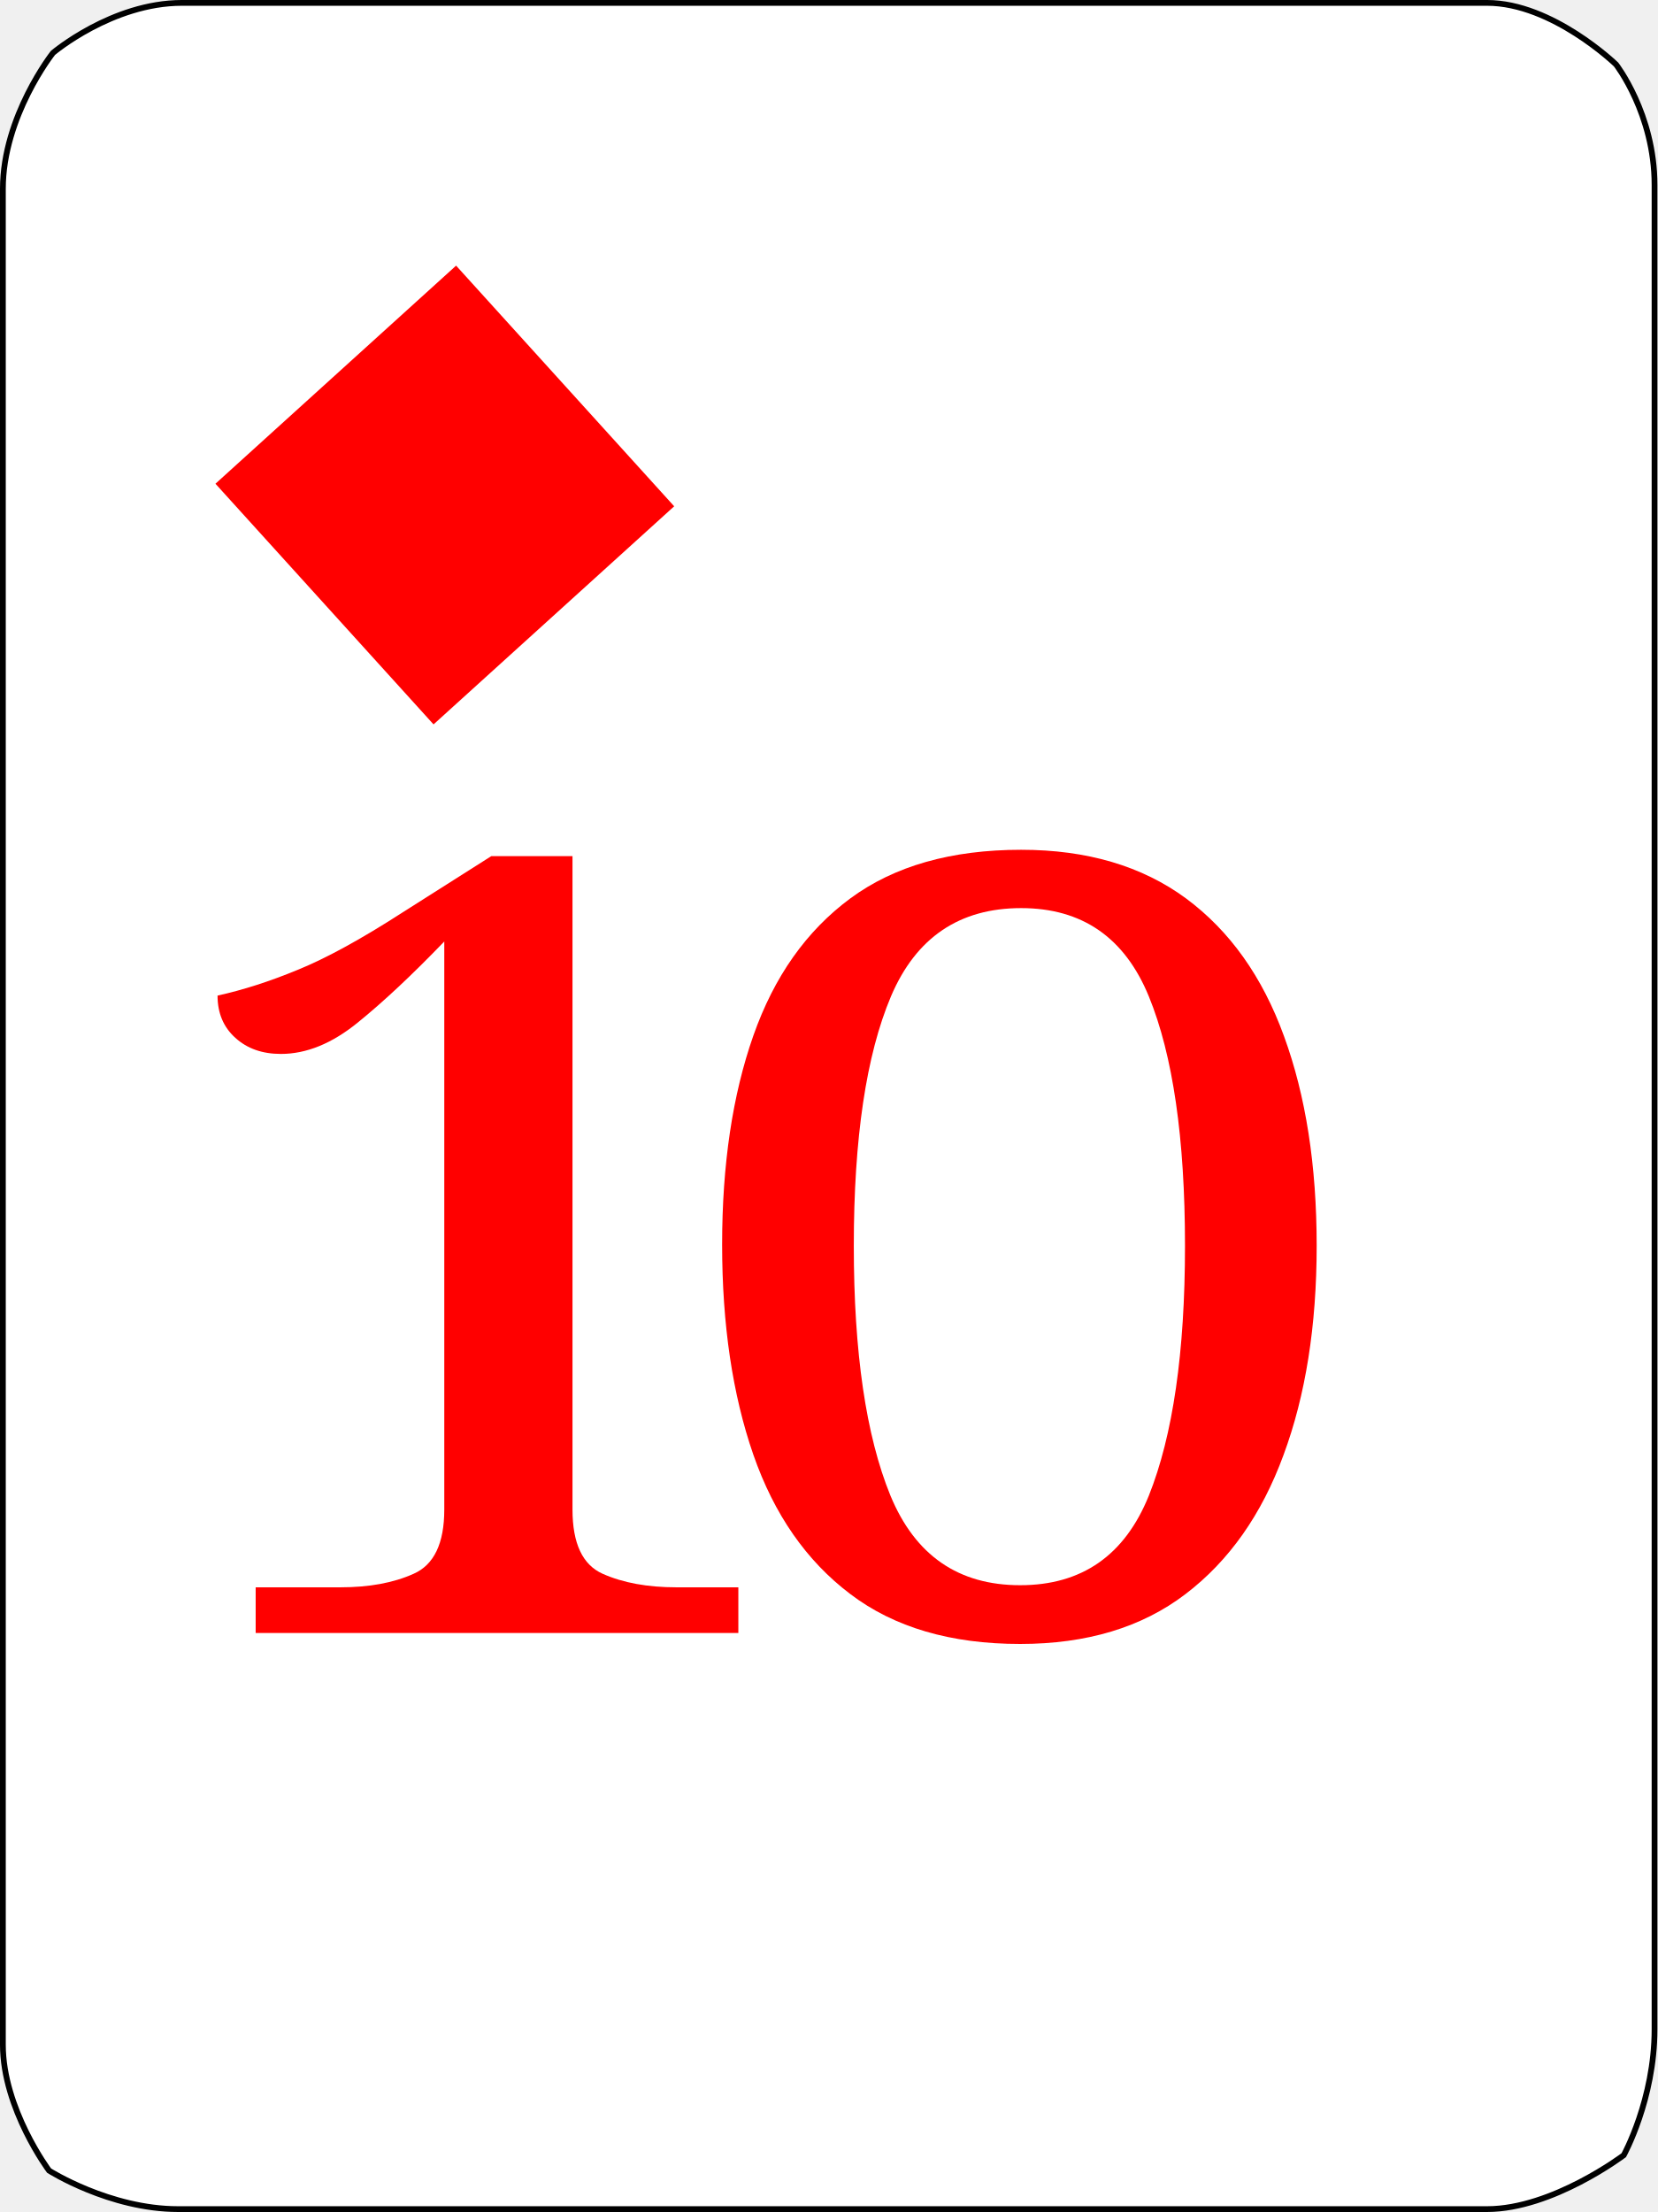
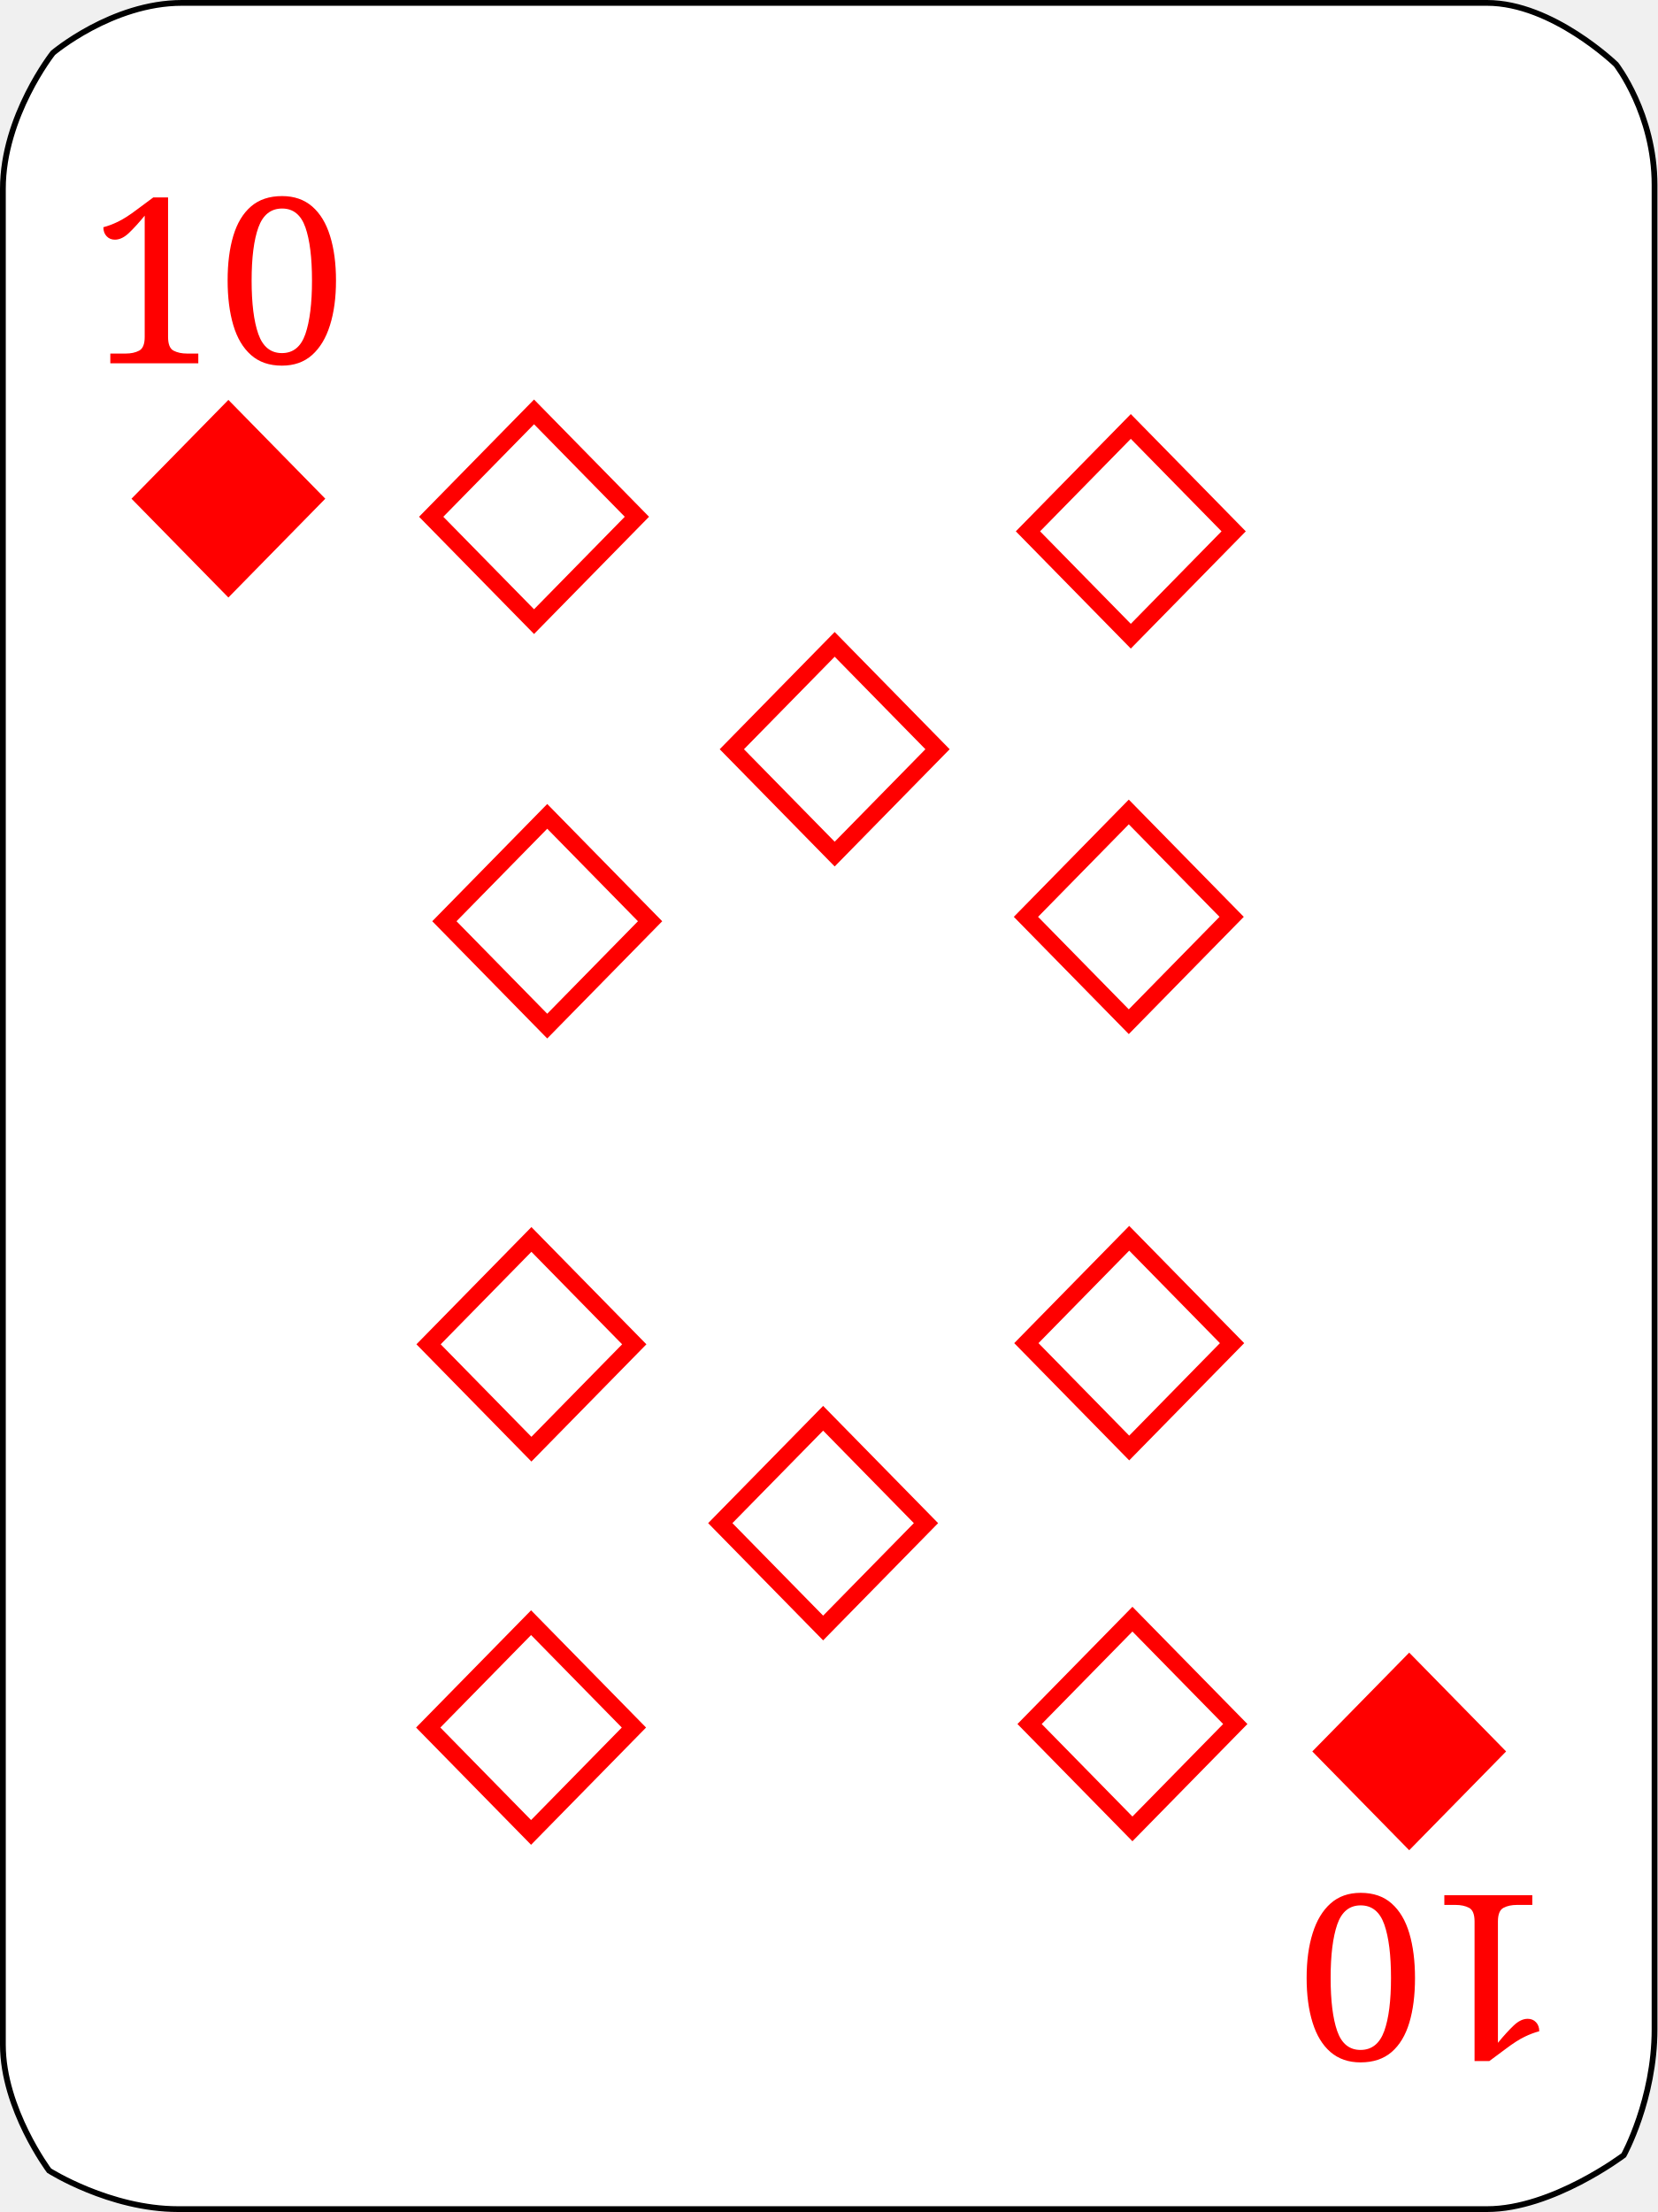
- <svg xmlns="http://www.w3.org/2000/svg" version="1.1" width="143.5" height="191.5">
-   <g transform="translate(-168.3214,-84.17857)">
+ <svg xmlns="http://www.w3.org/2000/svg" version="1.1" width="143.5" height="191.5" viewBox="0,0,143.5,191.5">
+   <g transform="translate(-168.25,-84.25)">
    <g data-paper-data="{&quot;isPaintingLayer&quot;:true}" fill-rule="nonzero" stroke-linecap="butt" stroke-linejoin="miter" stroke-miterlimit="10" stroke-dasharray="" stroke-dashoffset="0" style="mix-blend-mode: normal">
-       <path d="M172.571,272.095c0,0 -4,-5.345 -4,-10.9c0,-16.664 0,-97.964 0,-160.667c0,-6.283 4.333,-11.767 4.333,-11.767c0,0 5.118,-4.333 11.167,-4.333c44.1,0 96.024,0 113,0c5.659,0 11.167,5.333 11.167,5.333c0,0 3.333,4.28 3.333,10.433c0,62.312 0,141.441 0,159.667c0,6.075 -2.667,10.9 -2.667,10.9c0,0 -6.175,4.667 -11.833,4.667c-16.976,0 -69.104,0 -113.333,0c-5.919,0 -11.167,-3.333 -11.167,-3.333z" data-paper-data="{&quot;origPos&quot;:null}" fill="#ffffff" stroke="#000000" stroke-width="0.5" />
-       <path d="M205.857,146.892l-18.882,-20.835l20.835,-18.882l18.882,20.835z" data-paper-data="{&quot;origRot&quot;:0,&quot;origPos&quot;:null}" fill="#ff0000" stroke="none" stroke-width="0" />
-       <text transform="translate(225.9132,225.55) scale(2.7431,2.34182)" font-size="40" xml:space="preserve" data-paper-data="{&quot;origPos&quot;:null}" fill="#ff0000" fill-rule="nonzero" stroke="none" stroke-width="1" stroke-linecap="butt" stroke-linejoin="miter" stroke-miterlimit="10" stroke-dasharray="" stroke-dashoffset="0" font-family="Serif" font-weight="normal" text-anchor="start" style="mix-blend-mode: normal">
-         <tspan x="0" dy="0">0</tspan>
+       <path d="M172.5,272.167c0,0 -4,-5.345 -4,-10.9c0,-16.664 0,-97.964 0,-160.667c0,-6.283 4.333,-11.767 4.333,-11.767c0,0 5.118,-4.333 11.167,-4.333c44.1,0 96.024,0 113,0c5.659,0 11.167,5.333 11.167,5.333c0,0 3.333,4.28 3.333,10.433c0,62.312 0,141.441 0,159.667c0,6.075 -2.667,10.9 -2.667,10.9c0,0 -6.175,4.667 -11.833,4.667c-16.976,0 -69.104,0 -113.333,0c-5.919,0 -11.167,-3.333 -11.167,-3.333z" fill="#ffffff" stroke="#000000" stroke-width="0.5" />
+       <text transform="translate(175.8794,115.7019) scale(0.5,0.5)" font-size="40" xml:space="preserve" fill="#ff0000" fill-rule="nonzero" stroke="none" stroke-width="1" stroke-linecap="butt" stroke-linejoin="miter" stroke-miterlimit="10" stroke-dasharray="" stroke-dashoffset="0" font-family="Serif" font-weight="normal" text-anchor="start" style="mix-blend-mode: normal">
+         <tspan x="0" dy="0">10</tspan>
      </text>
-       <text transform="translate(179.9132,225.55) scale(2.7431,2.34182)" font-size="40" xml:space="preserve" data-paper-data="{&quot;origPos&quot;:null}" fill="#ff0000" fill-rule="nonzero" stroke="none" stroke-width="1" stroke-linecap="butt" stroke-linejoin="miter" stroke-miterlimit="10" stroke-dasharray="" stroke-dashoffset="0" font-family="Serif" font-weight="normal" text-anchor="start" style="mix-blend-mode: normal">
-         <tspan x="0" dy="0">1</tspan>
+       <text transform="translate(302.838,248.3216) rotate(-180) scale(0.5,0.5)" font-size="40" xml:space="preserve" data-paper-data="{&quot;origRot&quot;:-45}" fill="#ff0000" fill-rule="nonzero" stroke="none" stroke-width="1" stroke-linecap="butt" stroke-linejoin="miter" stroke-miterlimit="10" stroke-dasharray="" stroke-dashoffset="0" font-family="Serif" font-weight="normal" text-anchor="start" style="mix-blend-mode: normal">
+         <tspan x="0" dy="0">10</tspan>
      </text>
+       <path d="M188.024,135.978l-8.39,-8.554l8.39,-8.554l8.39,8.554z" data-paper-data="{&quot;origRot&quot;:0}" fill="#ff0000" stroke="none" stroke-width="0" />
+       <path d="M290.258,227.323l8.39,8.554l-8.39,8.554l-8.39,-8.554z" data-paper-data="{&quot;origRot&quot;:0}" fill="#ff0000" stroke="none" stroke-width="0" />
+       <path d="M214.487,138.067l-8.905,-9.079l8.905,-9.079l8.905,9.079z" data-paper-data="{&quot;origRot&quot;:0}" fill="none" stroke="#ff0000" stroke-width="1.5" />
+       <path d="M214.23,242.888l-8.905,-9.079l8.905,-9.079l8.905,9.079z" data-paper-data="{&quot;origRot&quot;:0}" fill="none" stroke="#ff0000" stroke-width="1.5" />
+       <path d="M266.154,139.328l-8.905,-9.079l8.905,-9.079l8.905,9.079z" data-paper-data="{&quot;origRot&quot;:0}" fill="none" stroke="#ff0000" stroke-width="1.5" />
+       <path d="M266.295,242.583l-8.905,-9.079l8.905,-9.079l8.905,9.079z" data-paper-data="{&quot;origRot&quot;:0}" fill="none" stroke="#ff0000" stroke-width="1.5" />
+       <path d="M215.629,173.083l-8.905,-9.079l8.905,-9.079l8.905,9.079z" data-paper-data="{&quot;origRot&quot;:0}" fill="none" stroke="#ff0000" stroke-width="1.5" />
+       <path d="M266.016,209.609l-8.905,-9.079l8.905,-9.079l8.905,9.079z" data-paper-data="{&quot;origRot&quot;:0}" fill="none" stroke="#ff0000" stroke-width="1.5" />
+       <path d="M265.98,172.703l-8.905,-9.079l8.905,-9.079l8.905,9.079z" data-paper-data="{&quot;origRot&quot;:0}" fill="none" stroke="#ff0000" stroke-width="1.5" />
+       <path d="M214.259,209.71l-8.905,-9.079l8.905,-9.079l8.905,9.079z" data-paper-data="{&quot;origRot&quot;:0}" fill="none" stroke="#ff0000" stroke-width="1.5" />
+       <path d="M240.516,158.192l-8.905,-9.079l8.905,-9.079l8.905,9.079z" data-paper-data="{&quot;origRot&quot;:0}" fill="none" stroke="#ff0000" stroke-width="1.5" />
+       <path d="M239.516,225.192l-8.905,-9.079l8.905,-9.079l8.905,9.079z" data-paper-data="{&quot;origRot&quot;:0}" fill="none" stroke="#ff0000" stroke-width="1.5" />
    </g>
  </g>
</svg>
